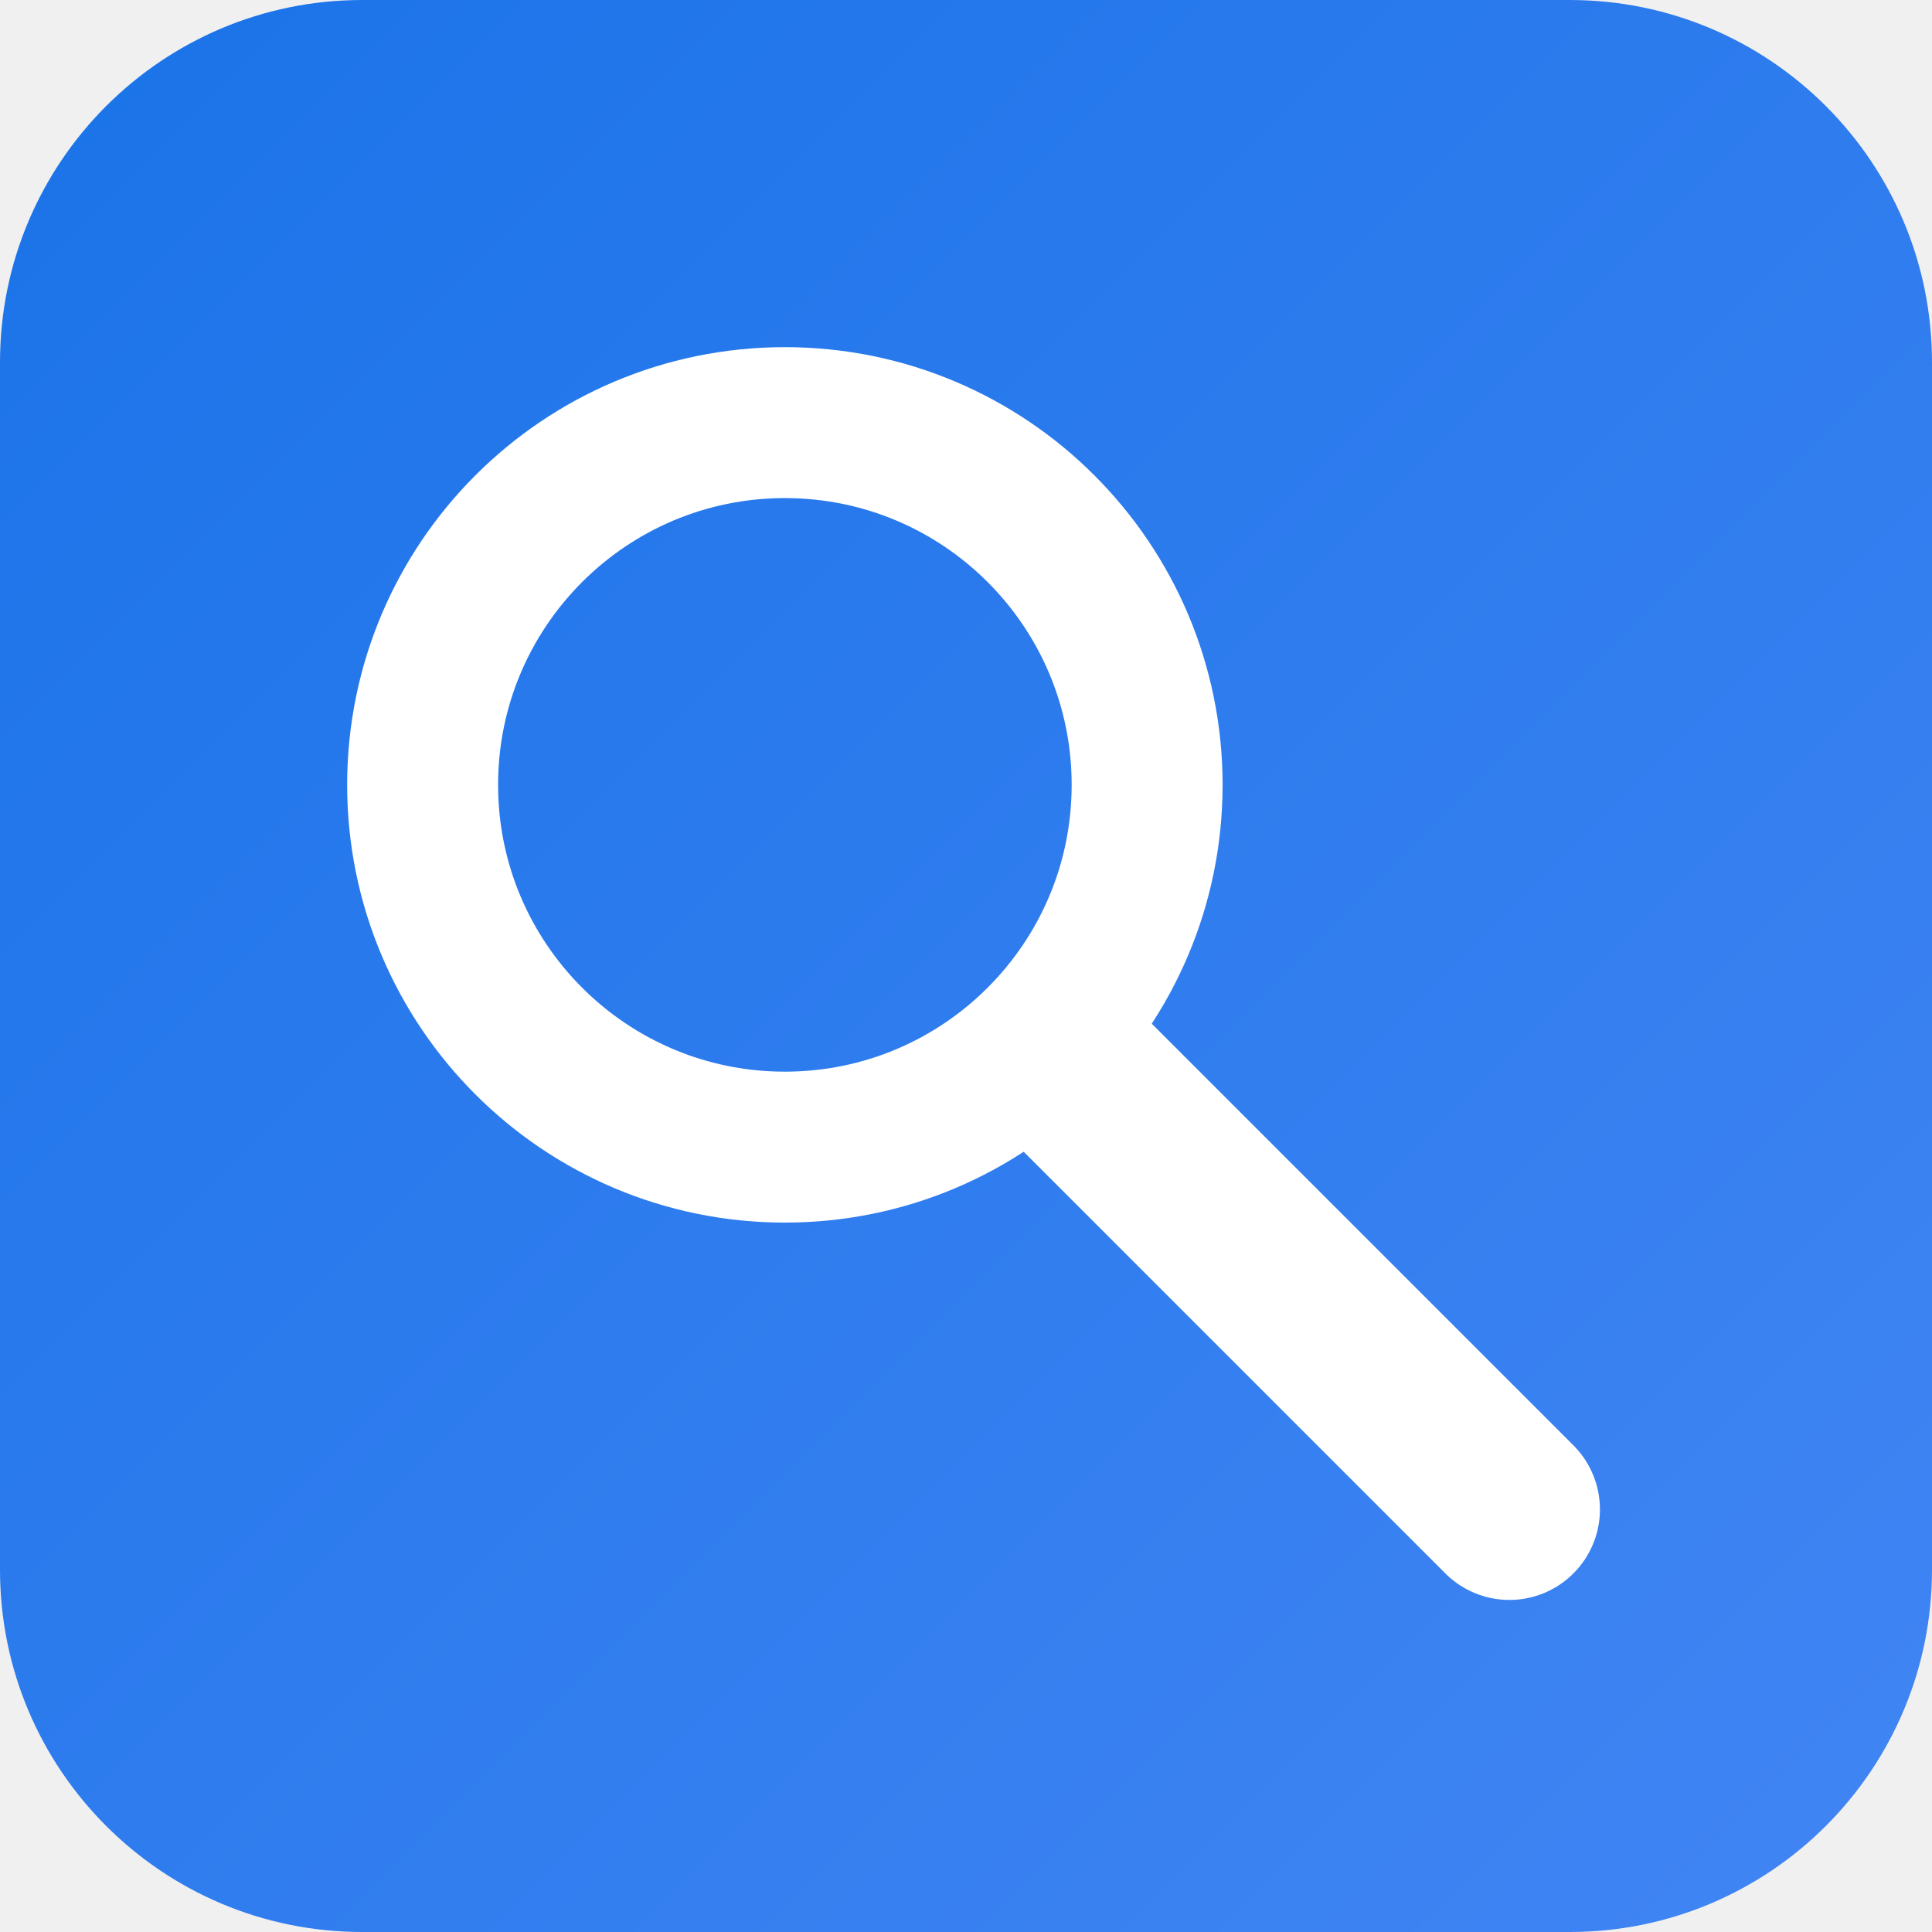
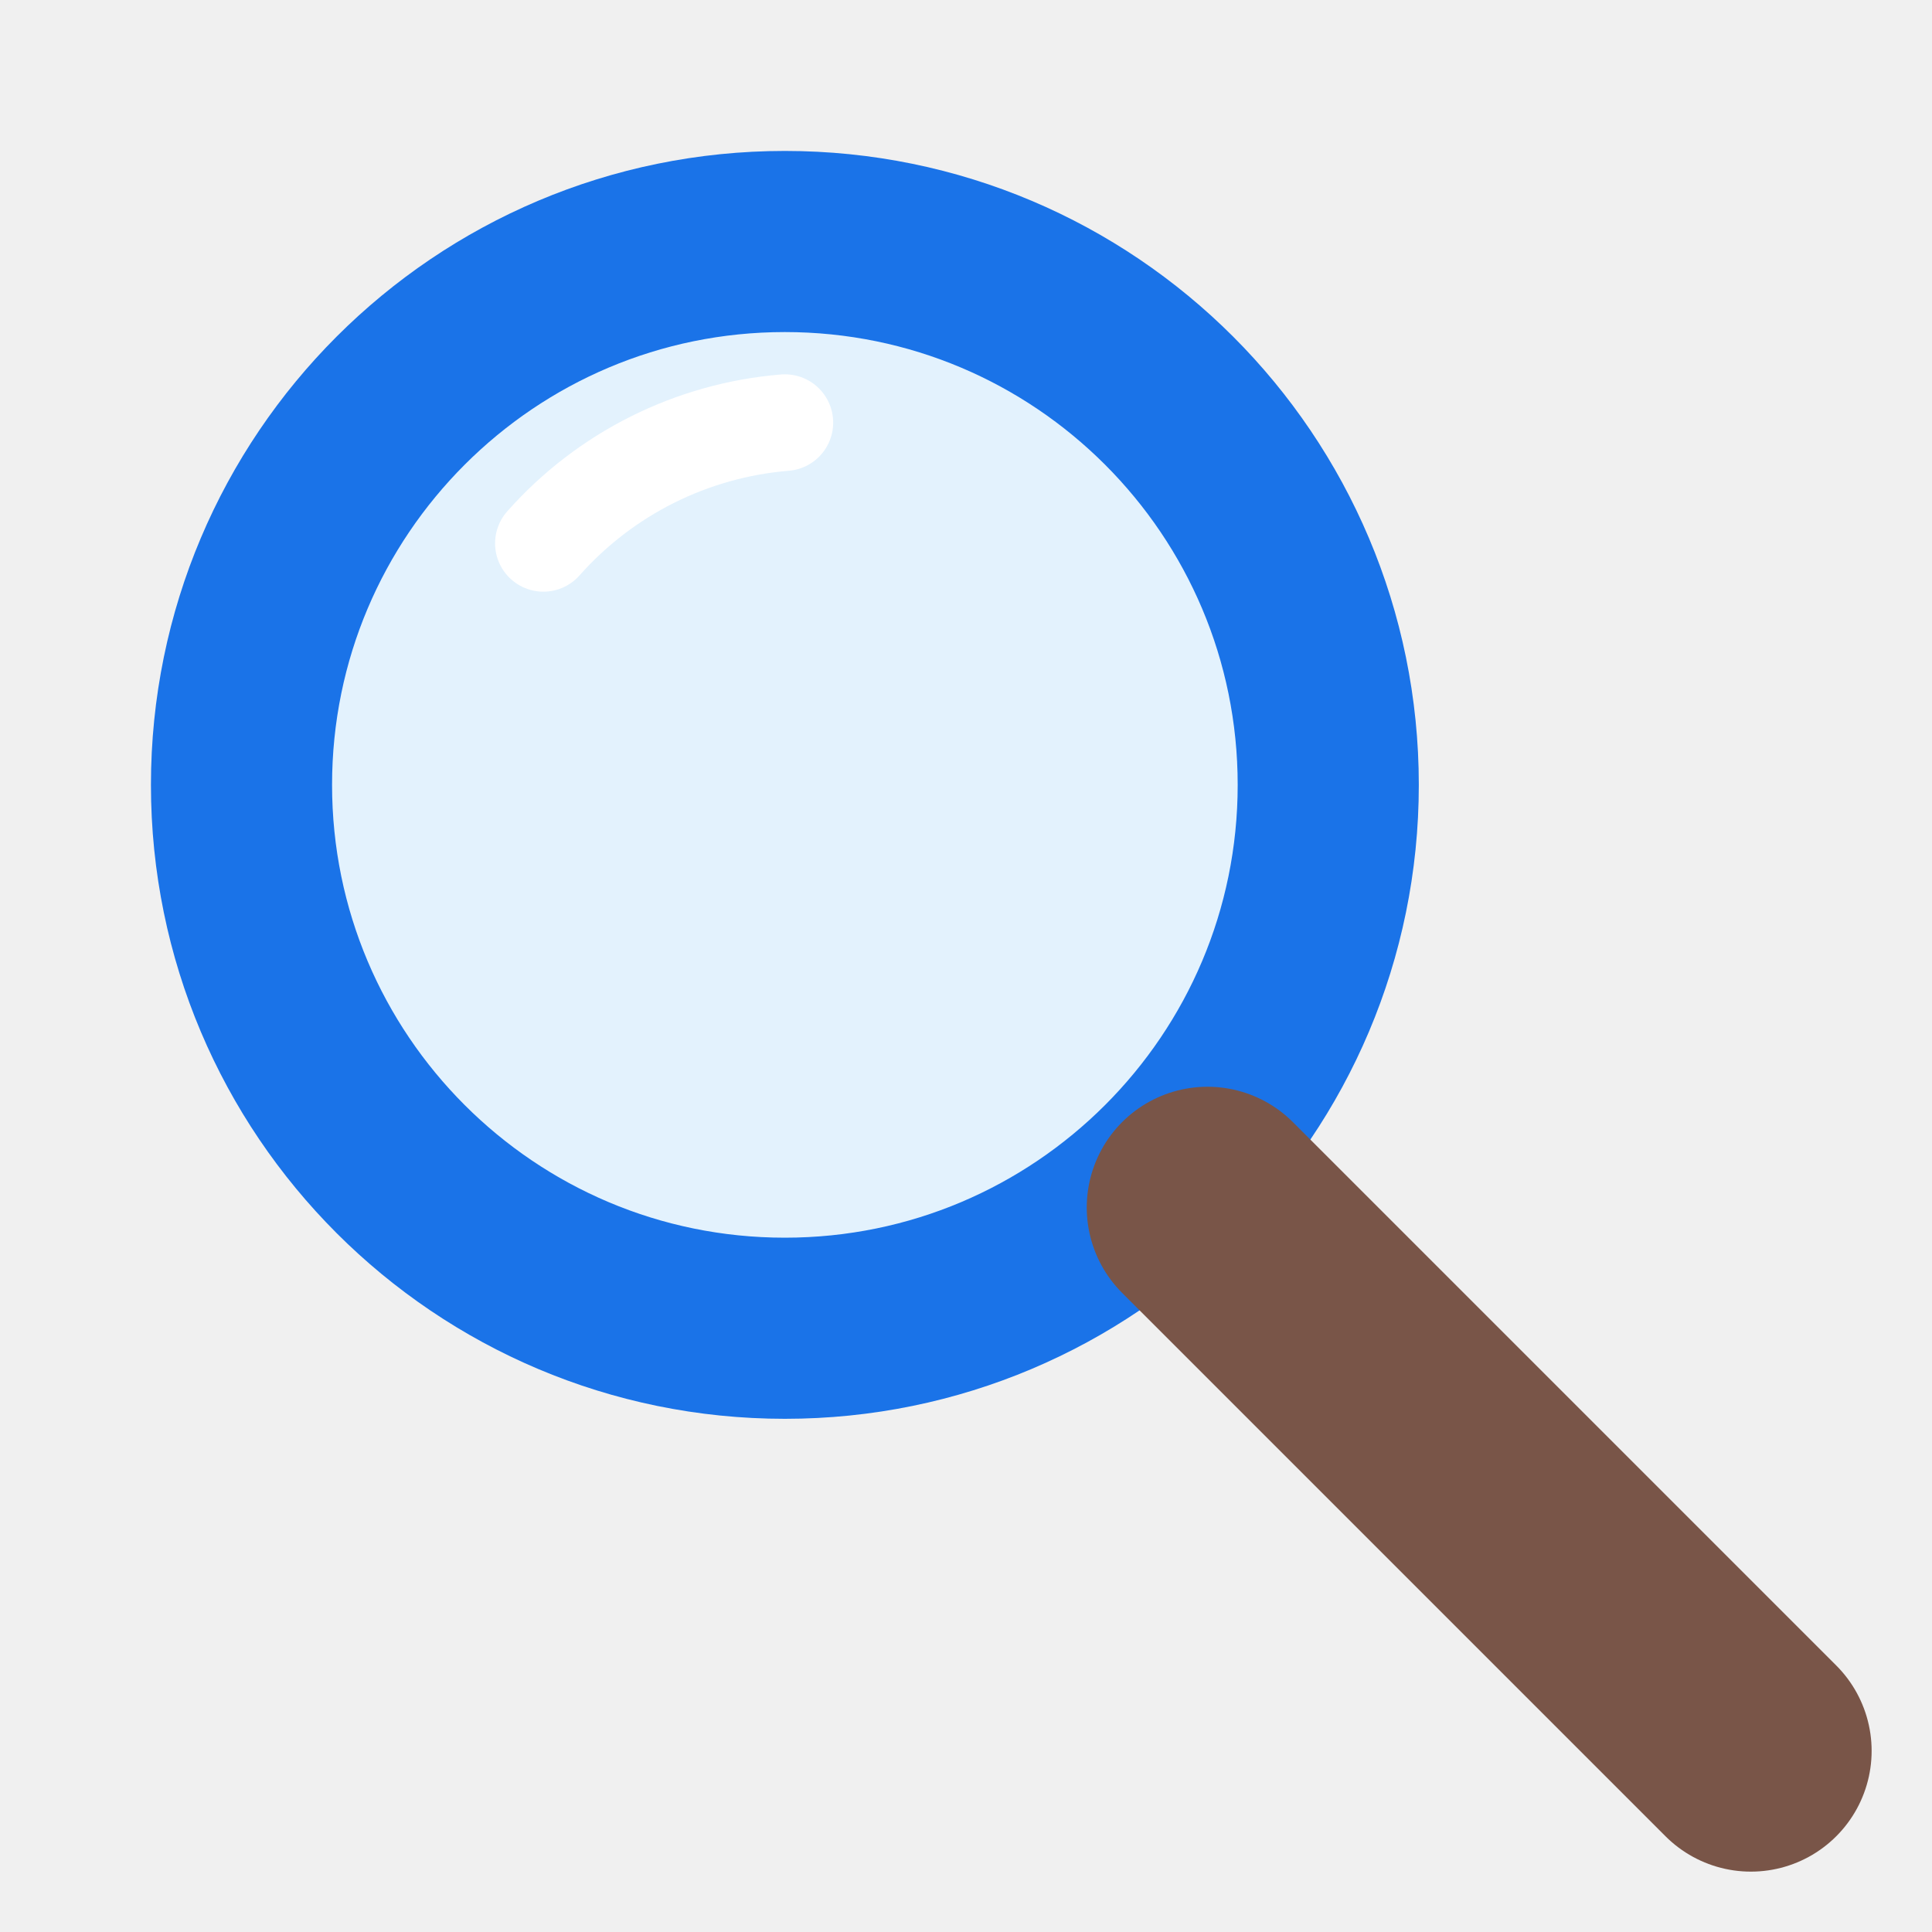
- <svg xmlns="http://www.w3.org/2000/svg" width="16" height="16" viewBox="0 0 128 128">
-   <defs>
-     <linearGradient id="grad" x1="0%" y1="0%" x2="100%" y2="100%">
-       <stop offset="0%" style="stop-color:#1a73e8" />
-       <stop offset="100%" style="stop-color:#4285f4" />
-     </linearGradient>
-   </defs>
-   <rect width="128" height="128" rx="24" fill="url(#grad)" />
-   <circle cx="52" cy="52" r="24" fill="none" stroke="white" stroke-width="10" />
-   <line x1="70" y1="70" x2="100" y2="100" stroke="white" stroke-width="12" stroke-linecap="round" />
+ <svg xmlns="http://www.w3.org/2000/svg" width="16" height="16" viewBox="0 0 16 16">
+   <circle cx="6.5" cy="6.5" r="4.5" fill="#E3F2FD" stroke="#1A73E8" stroke-width="1.5" />
+   <path d="M4.5 4.5 A 3 3 0 0 1 6.5 3.5" fill="none" stroke="white" stroke-width="0.8" stroke-linecap="round" />
+   <line x1="10" y1="10" x2="14.5" y2="14.5" stroke="#795548" stroke-width="2" stroke-linecap="round" />
</svg>
